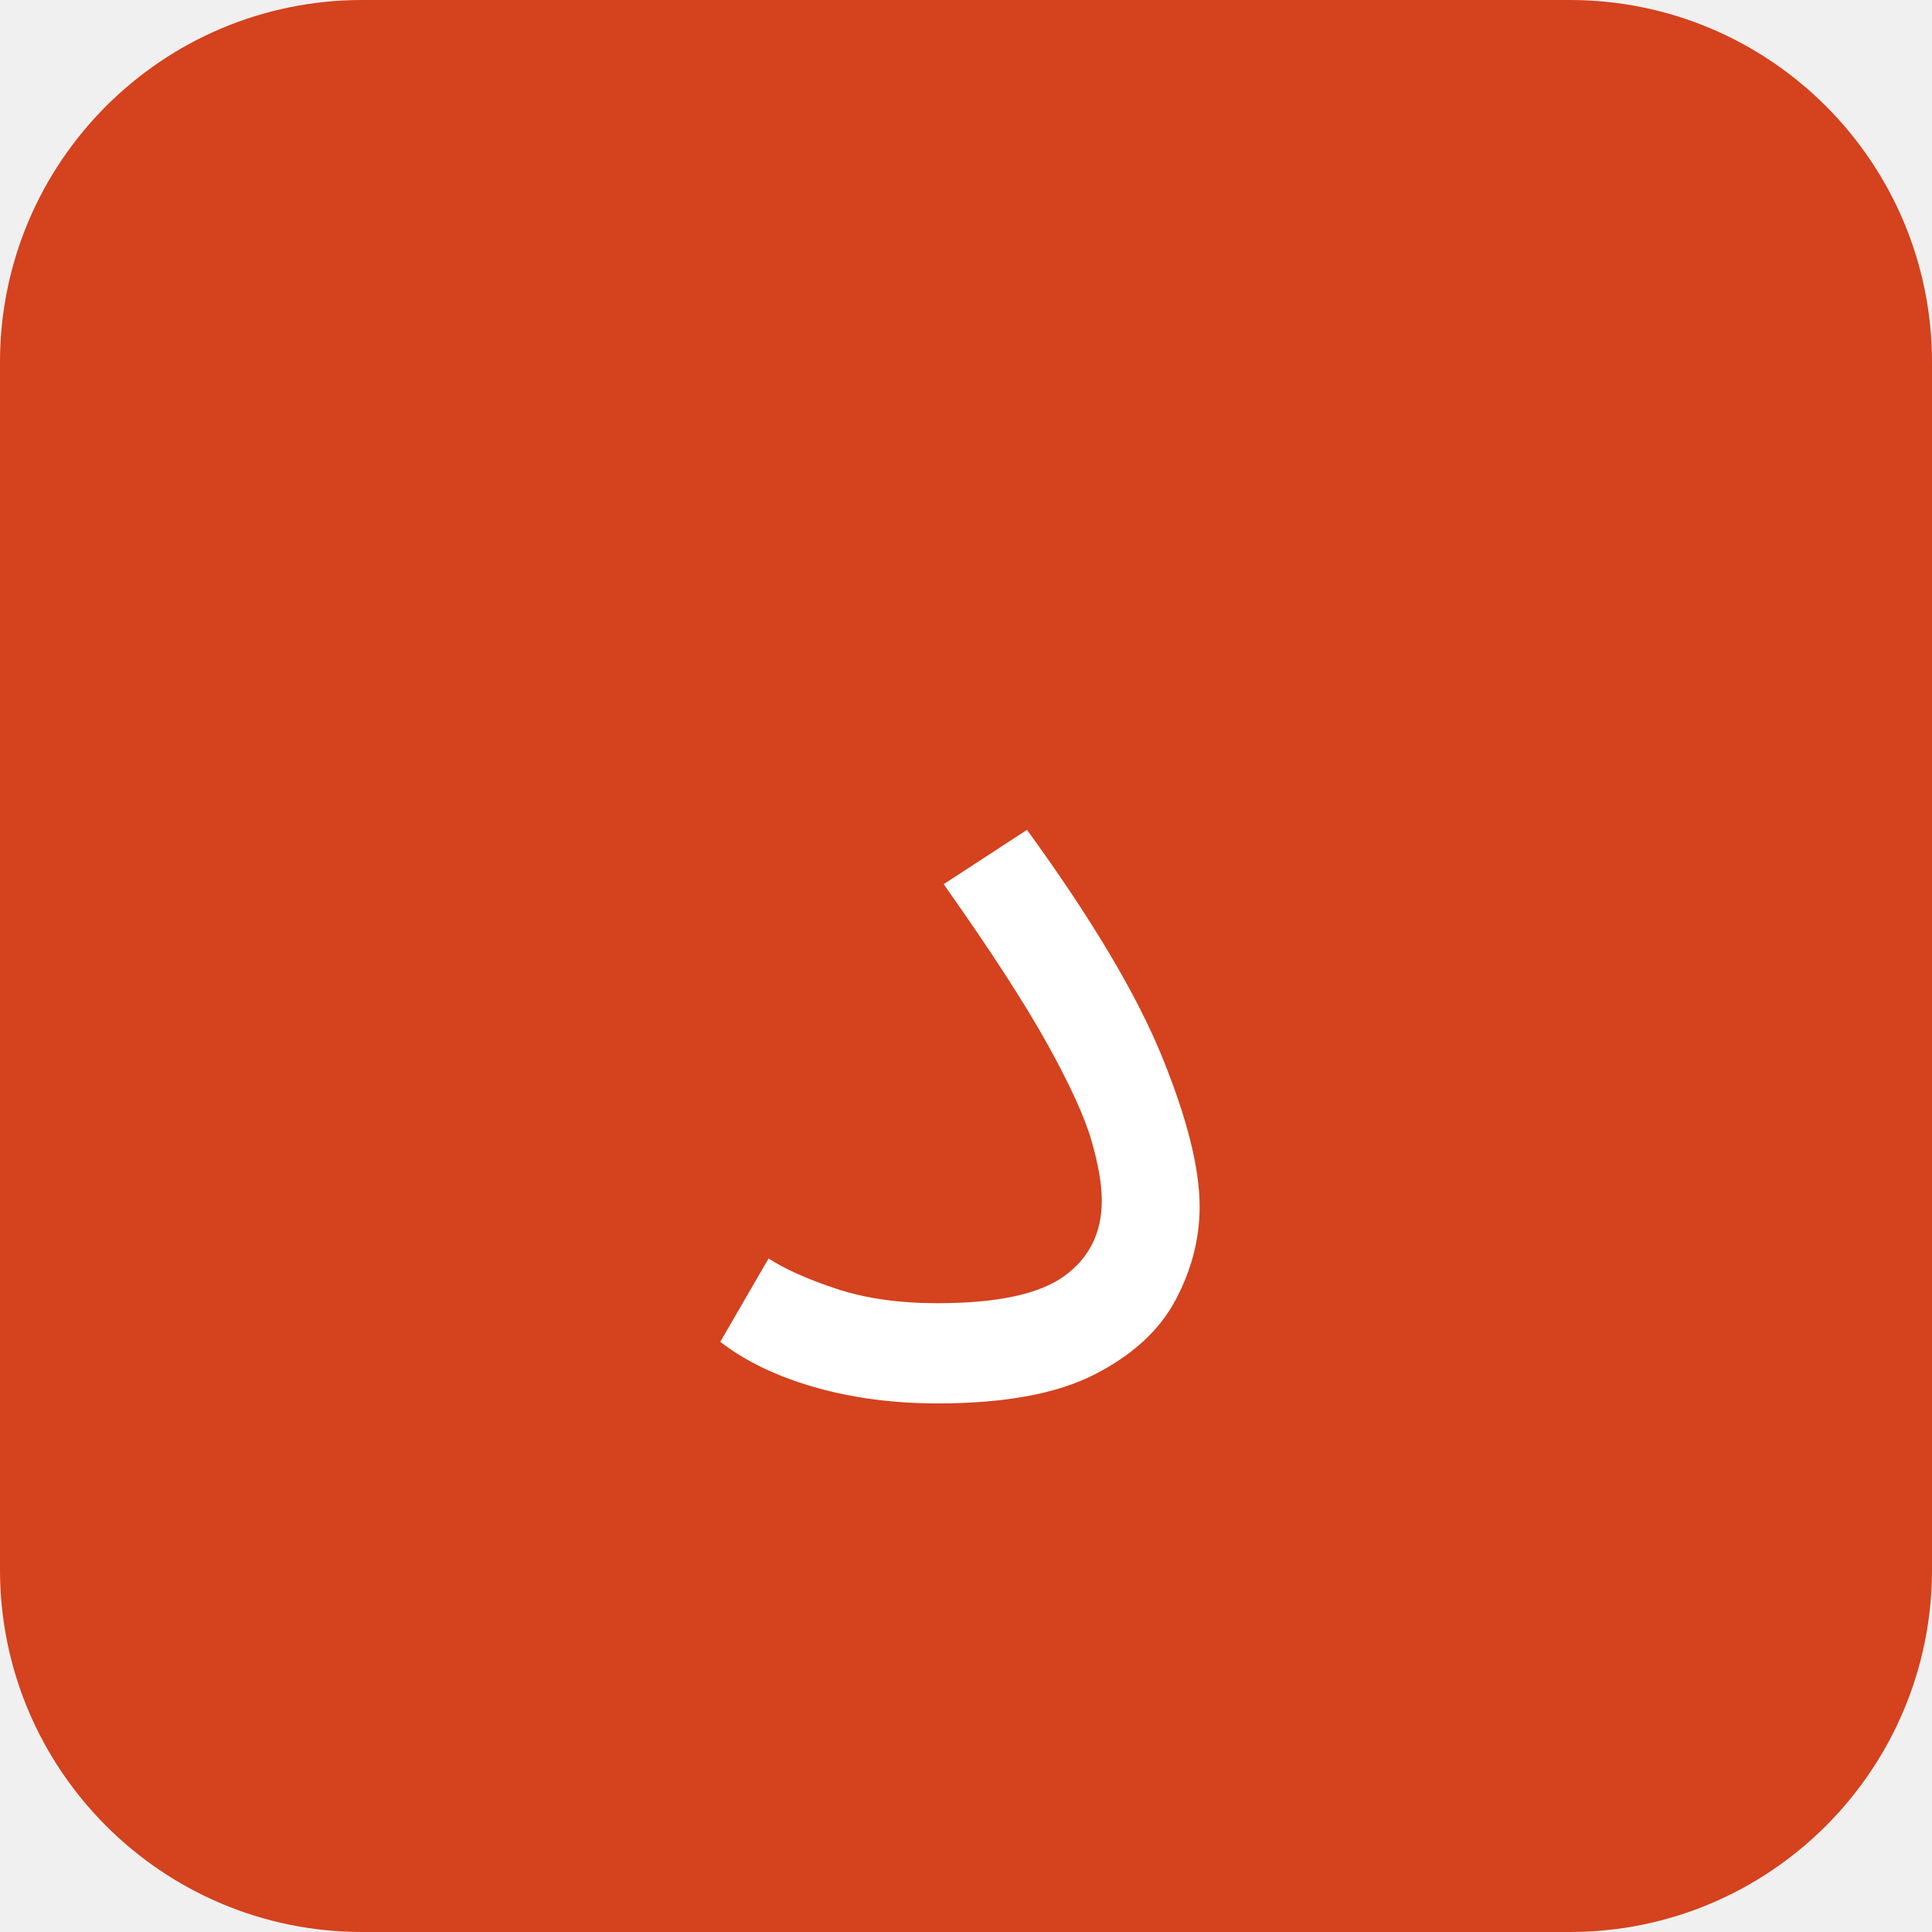
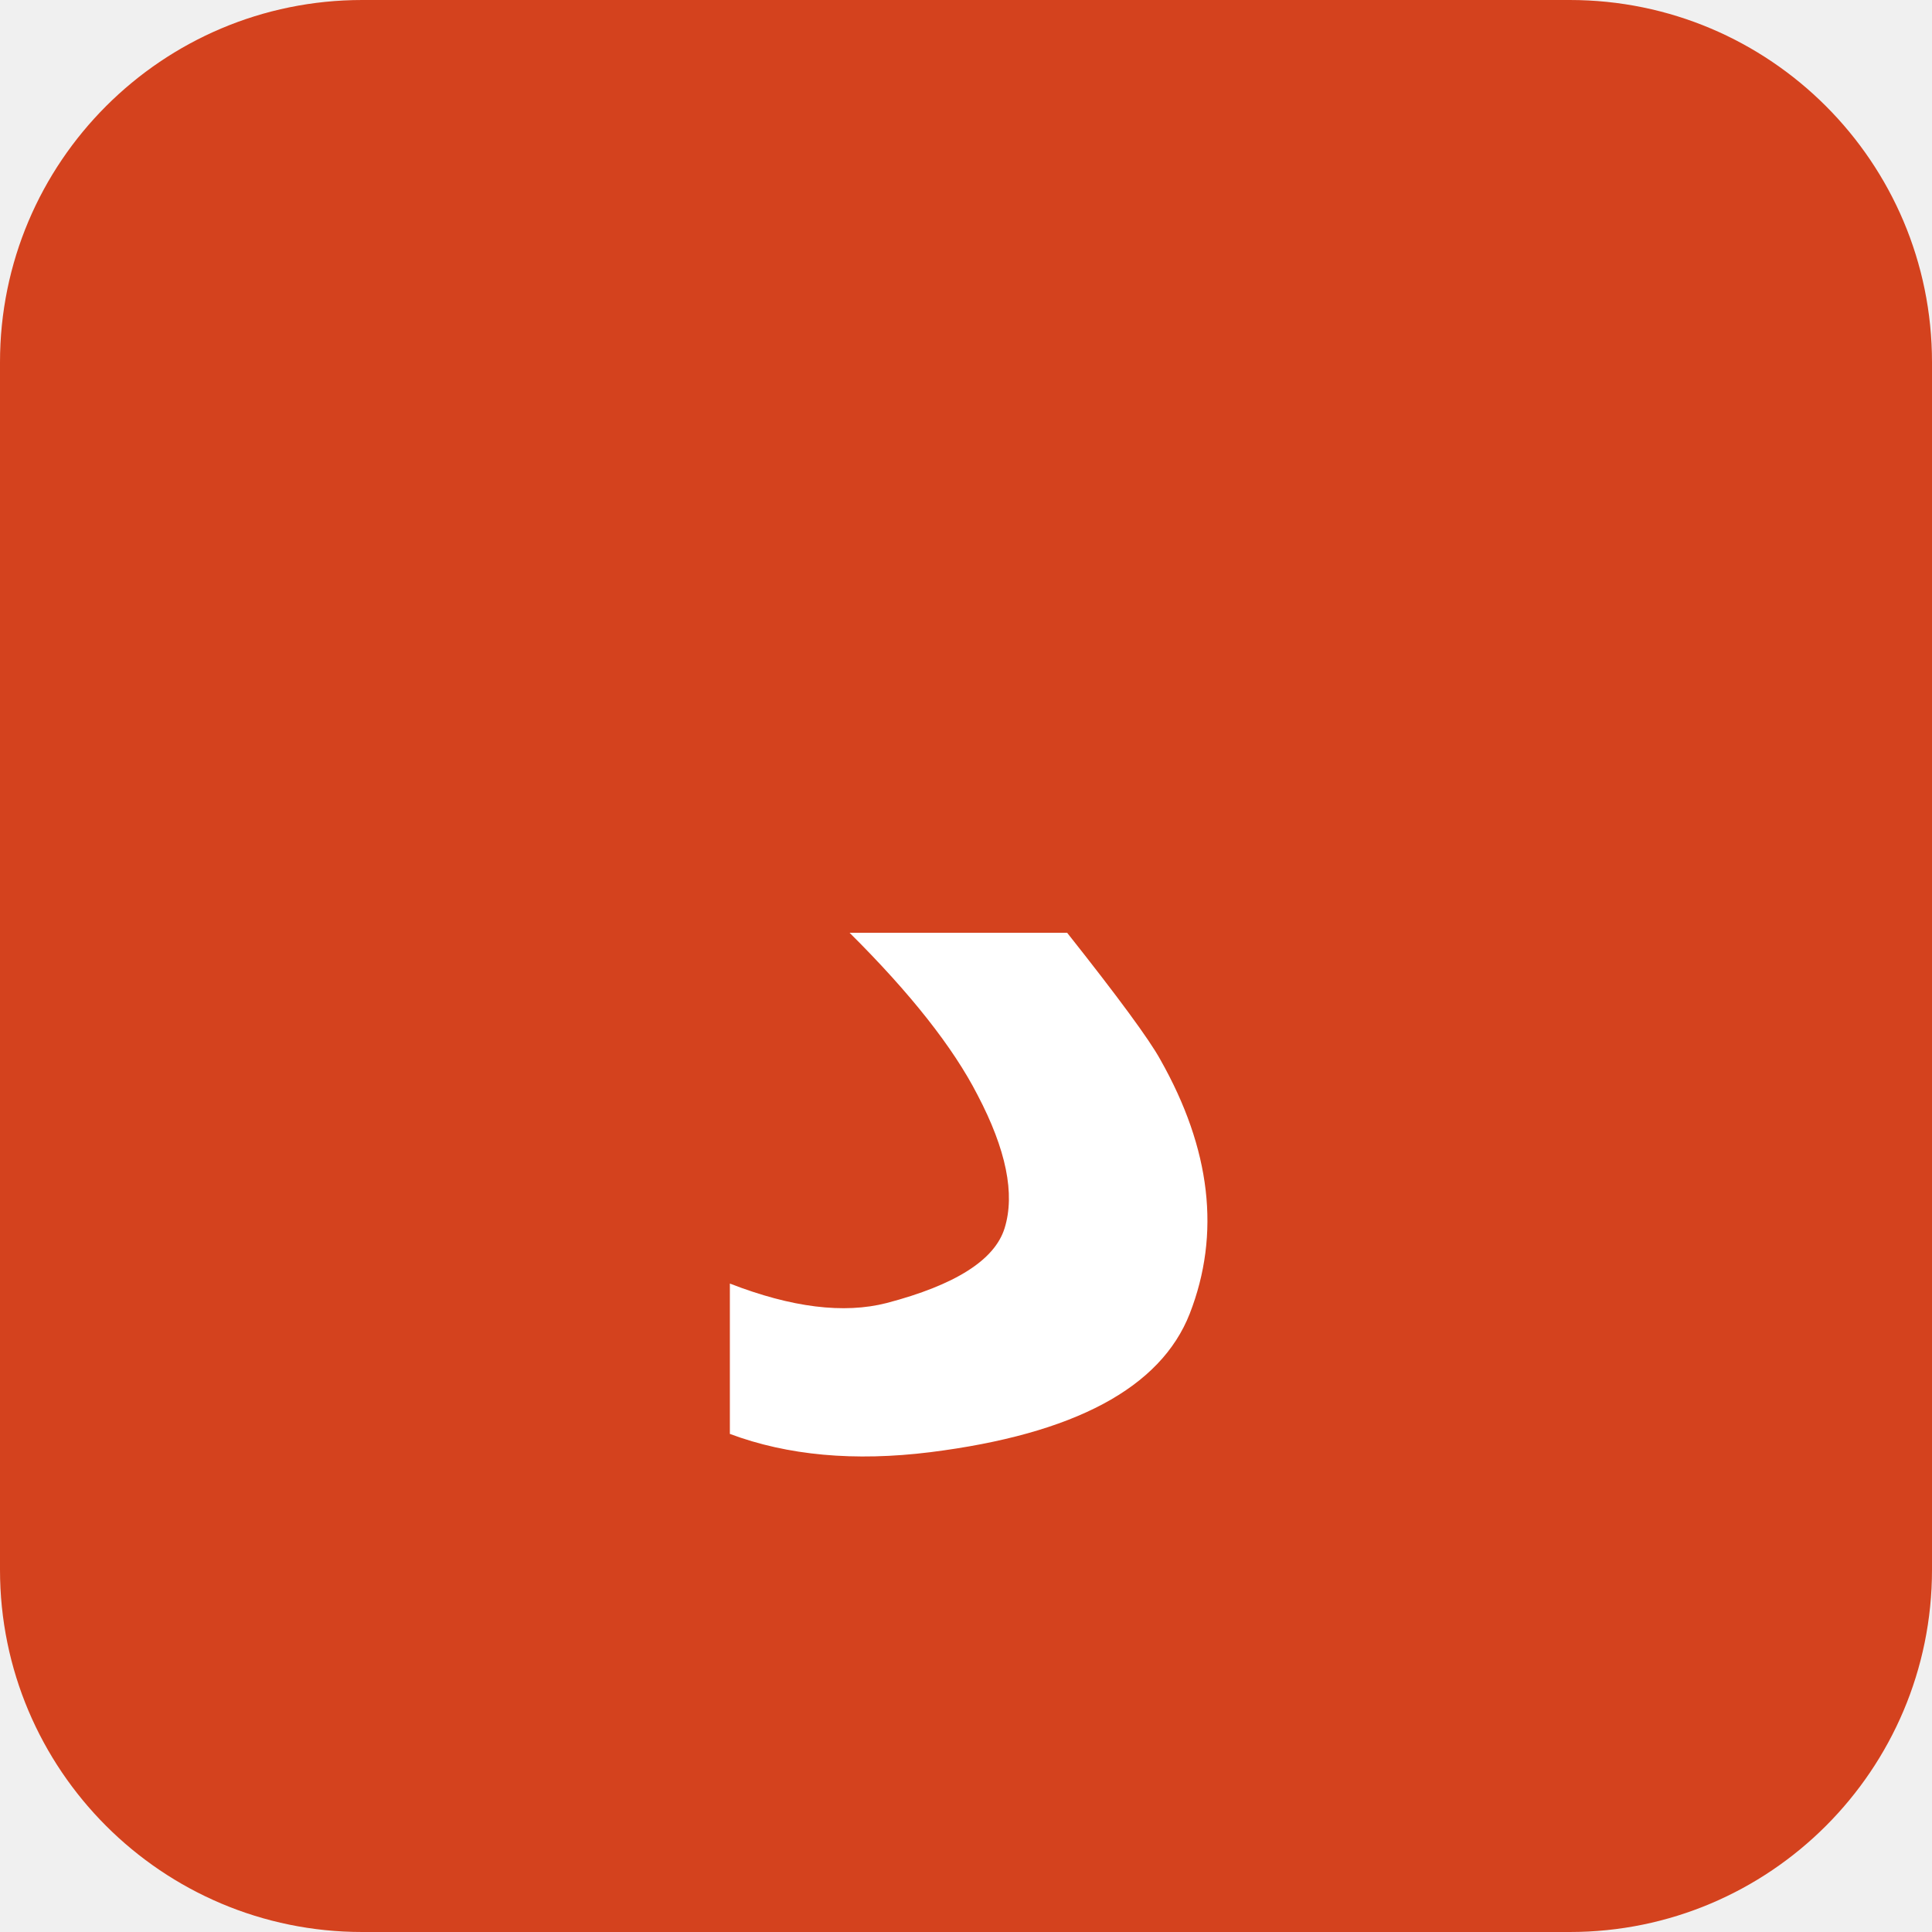
<svg xmlns="http://www.w3.org/2000/svg" viewBox="0 0 512 512">
  <rect width="512" height="512" rx="96" fill="#d4421e" />
-   <text x="256" y="370" text-anchor="middle" font-family="Noto Sans Arabic, Arial" font-size="320" fill="#ffffff" direction="rtl">د</text>
+   <text x="256" y="380" text-anchor="middle" font-family="Arial,sans-serif" font-weight="700" font-size="320" fill="#fff">د</text>
</svg>
